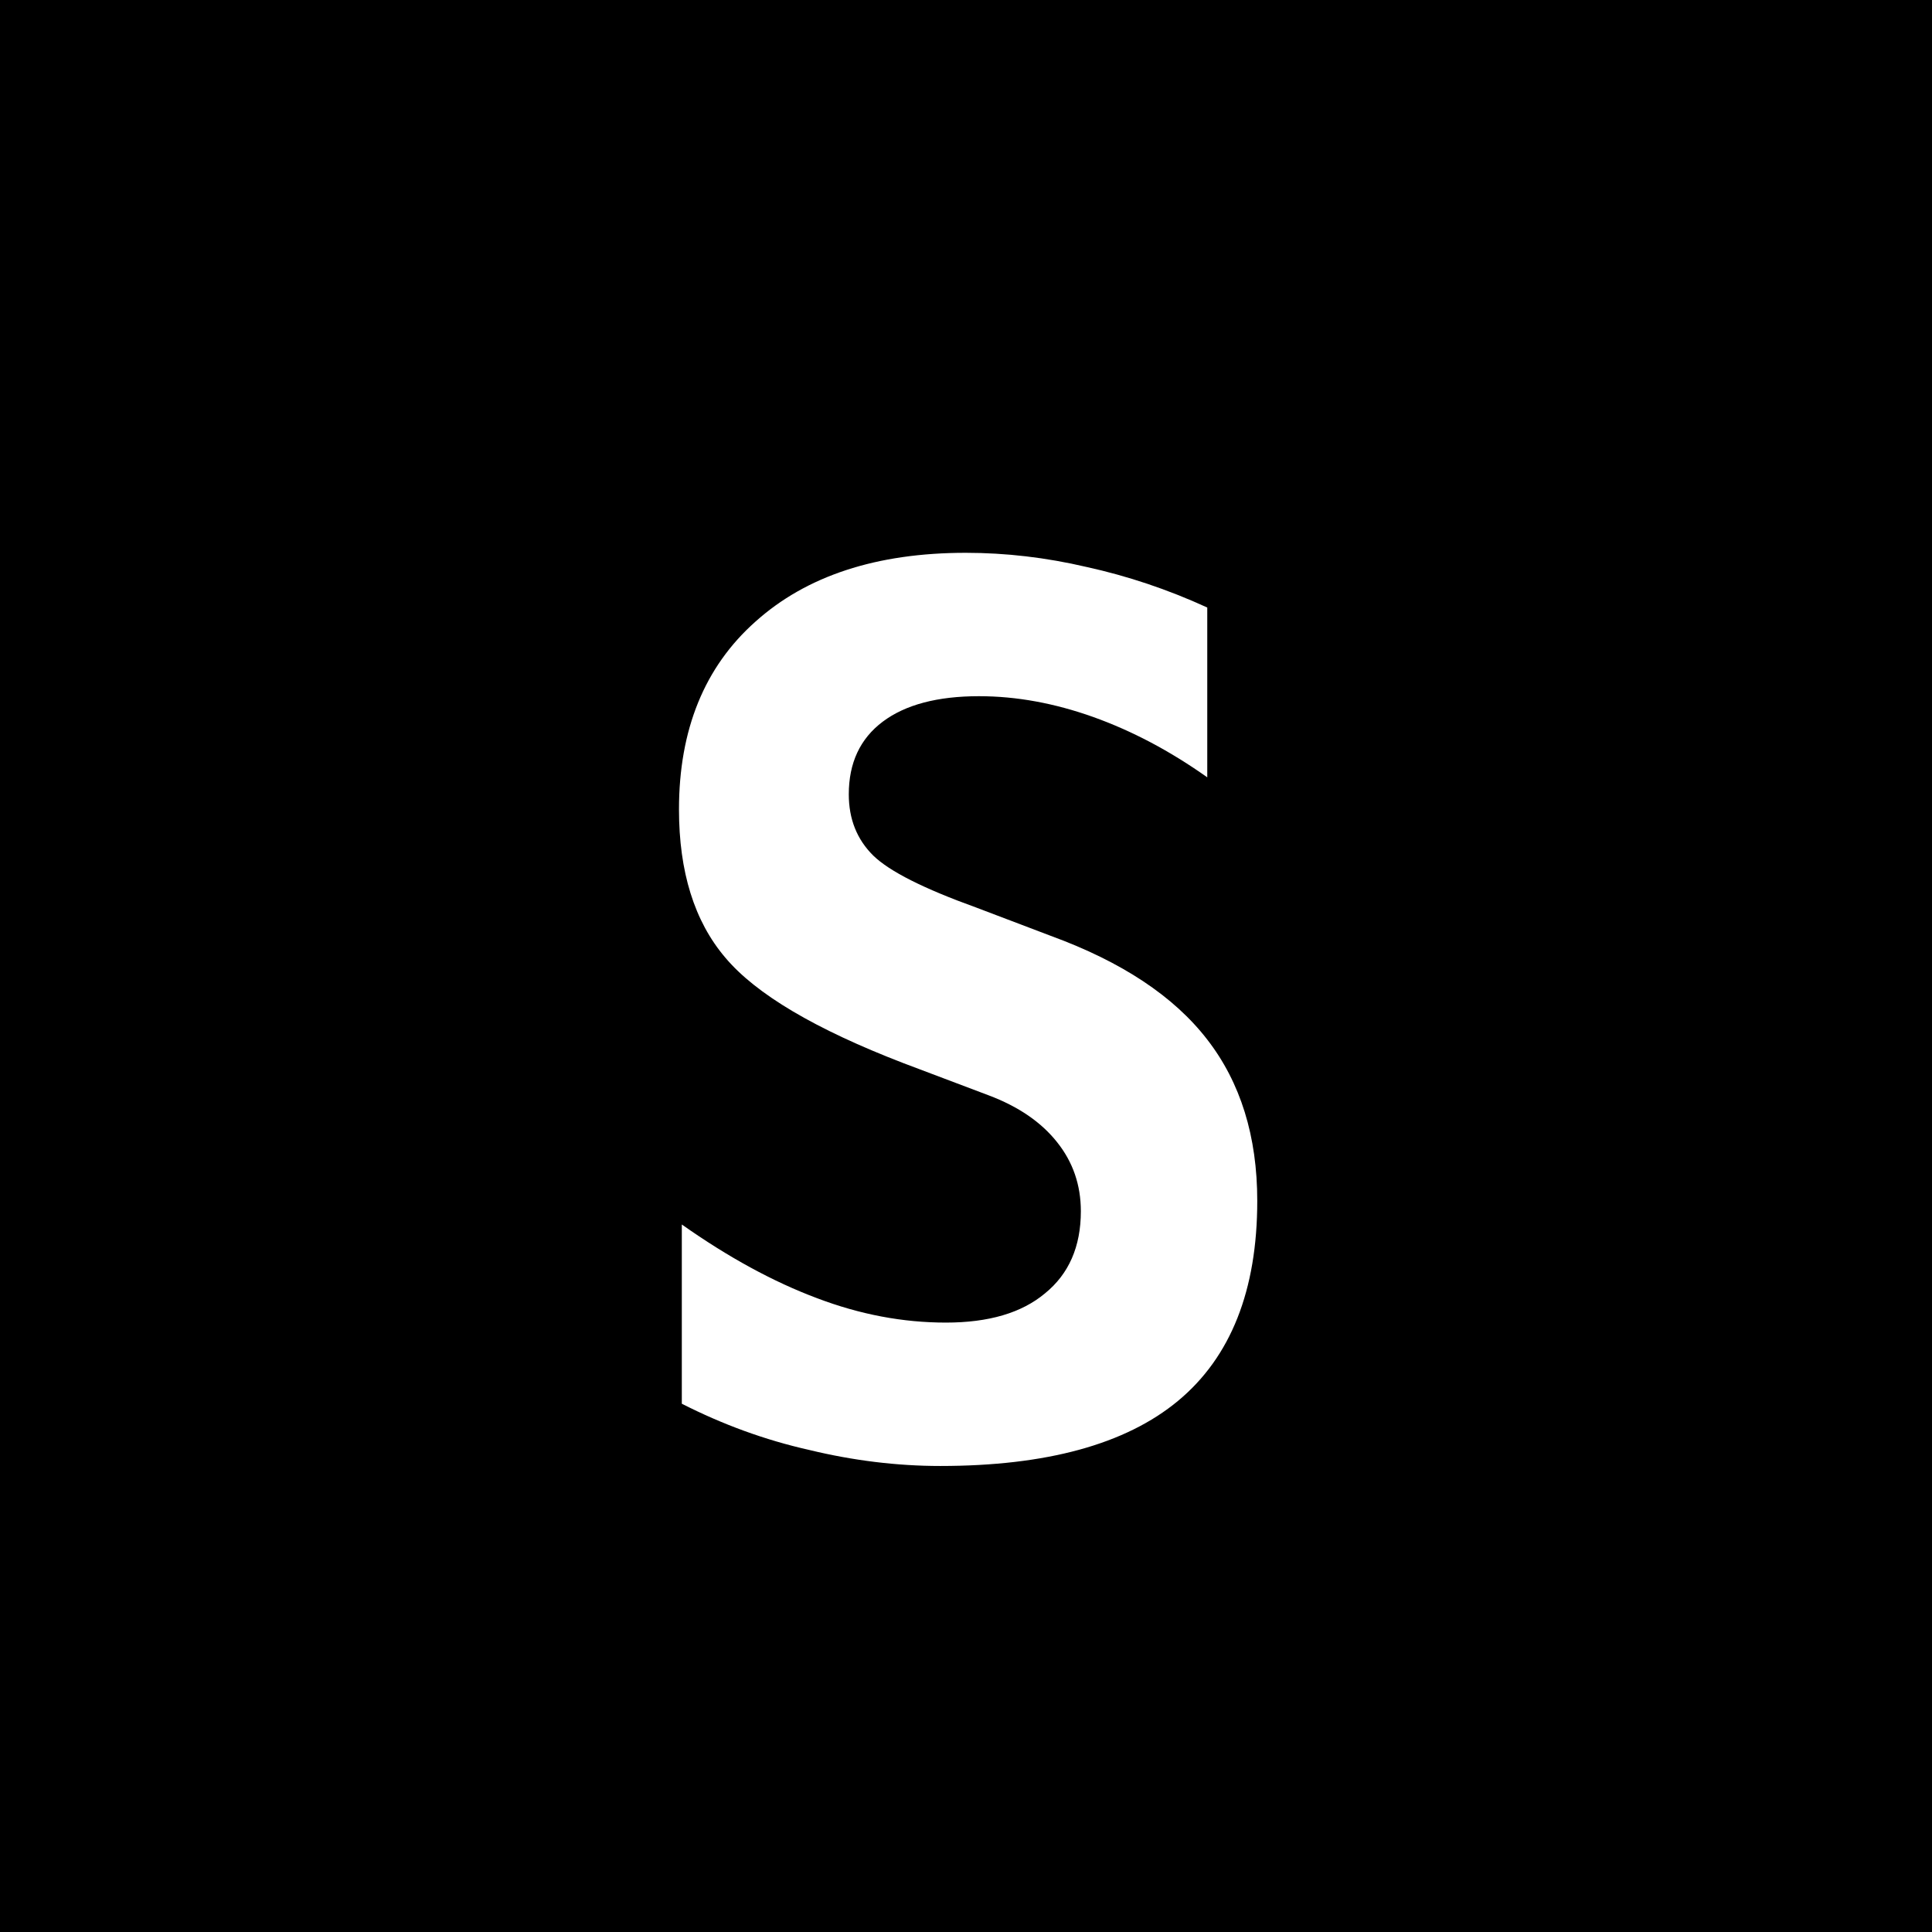
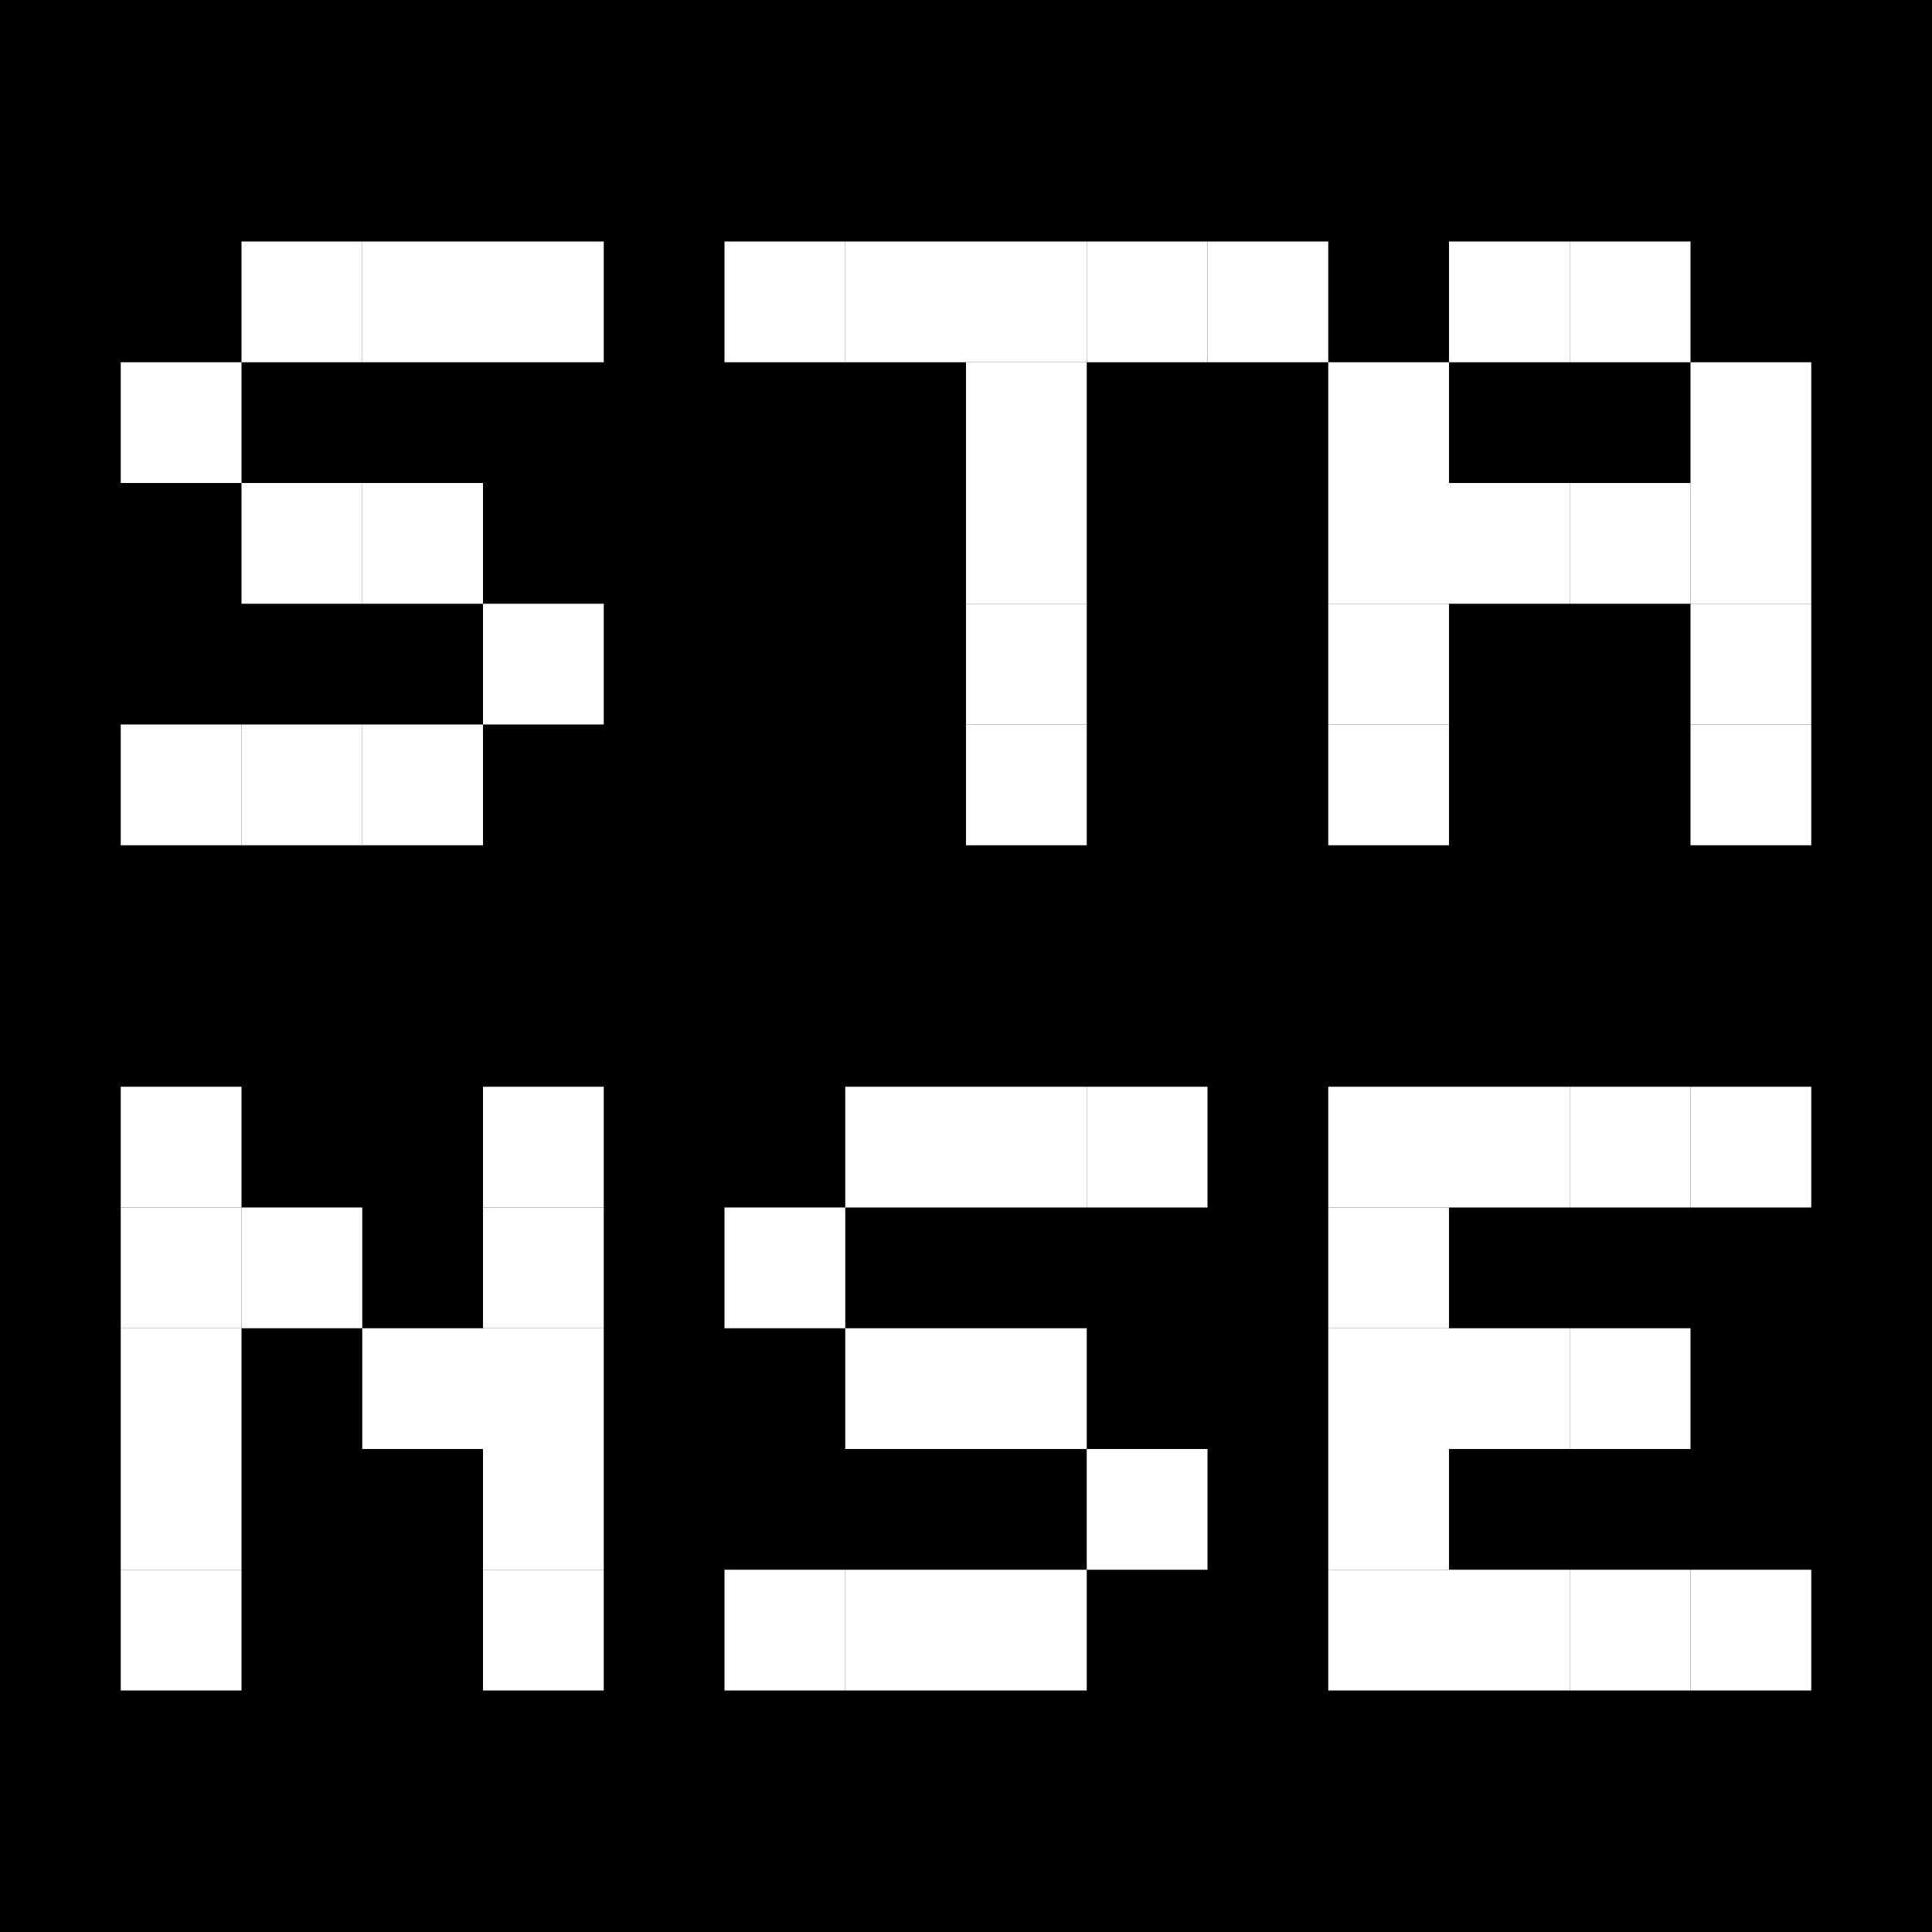
<svg xmlns="http://www.w3.org/2000/svg" viewBox="0 0 32 32">
  <rect width="32" height="32" fill="#000000" />
-   <text x="16" y="24" font-family="monospace" font-size="20" font-weight="bold" fill="#FFFFFF" text-anchor="middle">S</text>
+   <rect x="4" y="4" width="2" height="2" fill="#FFFFFF" />
+   <rect x="6" y="4" width="2" height="2" fill="#FFFFFF" />
+   <rect x="8" y="4" width="2" height="2" fill="#FFFFFF" />
+   <rect x="2" y="6" width="2" height="2" fill="#FFFFFF" />
+   <rect x="4" y="8" width="2" height="2" fill="#FFFFFF" />
+   <rect x="6" y="8" width="2" height="2" fill="#FFFFFF" />
+   <rect x="8" y="10" width="2" height="2" fill="#FFFFFF" />
+   <rect x="2" y="12" width="2" height="2" fill="#FFFFFF" />
+   <rect x="4" y="12" width="2" height="2" fill="#FFFFFF" />
+   <rect x="6" y="12" width="2" height="2" fill="#FFFFFF" />
+   <rect x="12" y="4" width="2" height="2" fill="#FFFFFF" />
+   <rect x="14" y="4" width="2" height="2" fill="#FFFFFF" />
+   <rect x="16" y="4" width="2" height="2" fill="#FFFFFF" />
+   <rect x="18" y="4" width="2" height="2" fill="#FFFFFF" />
+   <rect x="20" y="4" width="2" height="2" fill="#FFFFFF" />
+   <rect x="16" y="6" width="2" height="2" fill="#FFFFFF" />
+   <rect x="16" y="8" width="2" height="2" fill="#FFFFFF" />
+   <rect x="16" y="10" width="2" height="2" fill="#FFFFFF" />
+   <rect x="16" y="12" width="2" height="2" fill="#FFFFFF" />
+   <rect x="24" y="4" width="2" height="2" fill="#FFFFFF" />
+   <rect x="26" y="4" width="2" height="2" fill="#FFFFFF" />
+   <rect x="22" y="6" width="2" height="2" fill="#FFFFFF" />
+   <rect x="28" y="6" width="2" height="2" fill="#FFFFFF" />
+   <rect x="22" y="8" width="2" height="2" fill="#FFFFFF" />
+   <rect x="24" y="8" width="2" height="2" fill="#FFFFFF" />
+   <rect x="26" y="8" width="2" height="2" fill="#FFFFFF" />
+   <rect x="28" y="8" width="2" height="2" fill="#FFFFFF" />
+   <rect x="22" y="10" width="2" height="2" fill="#FFFFFF" />
+   <rect x="28" y="10" width="2" height="2" fill="#FFFFFF" />
+   <rect x="22" y="12" width="2" height="2" fill="#FFFFFF" />
+   <rect x="28" y="12" width="2" height="2" fill="#FFFFFF" />
+   <rect x="2" y="18" width="2" height="2" fill="#FFFFFF" />
+   <rect x="8" y="18" width="2" height="2" fill="#FFFFFF" />
+   <rect x="2" y="20" width="2" height="2" fill="#FFFFFF" />
+   <rect x="4" y="20" width="2" height="2" fill="#FFFFFF" />
+   <rect x="8" y="20" width="2" height="2" fill="#FFFFFF" />
+   <rect x="2" y="22" width="2" height="2" fill="#FFFFFF" />
+   <rect x="6" y="22" width="2" height="2" fill="#FFFFFF" />
+   <rect x="8" y="22" width="2" height="2" fill="#FFFFFF" />
+   <rect x="2" y="24" width="2" height="2" fill="#FFFFFF" />
+   <rect x="8" y="24" width="2" height="2" fill="#FFFFFF" />
+   <rect x="2" y="26" width="2" height="2" fill="#FFFFFF" />
+   <rect x="8" y="26" width="2" height="2" fill="#FFFFFF" />
+   <rect x="14" y="18" width="2" height="2" fill="#FFFFFF" />
+   <rect x="16" y="18" width="2" height="2" fill="#FFFFFF" />
+   <rect x="18" y="18" width="2" height="2" fill="#FFFFFF" />
+   <rect x="12" y="20" width="2" height="2" fill="#FFFFFF" />
+   <rect x="14" y="22" width="2" height="2" fill="#FFFFFF" />
+   <rect x="16" y="22" width="2" height="2" fill="#FFFFFF" />
+   <rect x="18" y="24" width="2" height="2" fill="#FFFFFF" />
+   <rect x="12" y="26" width="2" height="2" fill="#FFFFFF" />
+   <rect x="14" y="26" width="2" height="2" fill="#FFFFFF" />
+   <rect x="16" y="26" width="2" height="2" fill="#FFFFFF" />
+   <rect x="22" y="18" width="2" height="2" fill="#FFFFFF" />
+   <rect x="24" y="18" width="2" height="2" fill="#FFFFFF" />
+   <rect x="26" y="18" width="2" height="2" fill="#FFFFFF" />
+   <rect x="28" y="18" width="2" height="2" fill="#FFFFFF" />
+   <rect x="22" y="20" width="2" height="2" fill="#FFFFFF" />
+   <rect x="22" y="22" width="2" height="2" fill="#FFFFFF" />
+   <rect x="24" y="22" width="2" height="2" fill="#FFFFFF" />
+   <rect x="26" y="22" width="2" height="2" fill="#FFFFFF" />
+   <rect x="22" y="24" width="2" height="2" fill="#FFFFFF" />
+   <rect x="22" y="26" width="2" height="2" fill="#FFFFFF" />
+   <rect x="24" y="26" width="2" height="2" fill="#FFFFFF" />
+   <rect x="26" y="26" width="2" height="2" fill="#FFFFFF" />
+   <rect x="28" y="26" width="2" height="2" fill="#FFFFFF" />
</svg>
